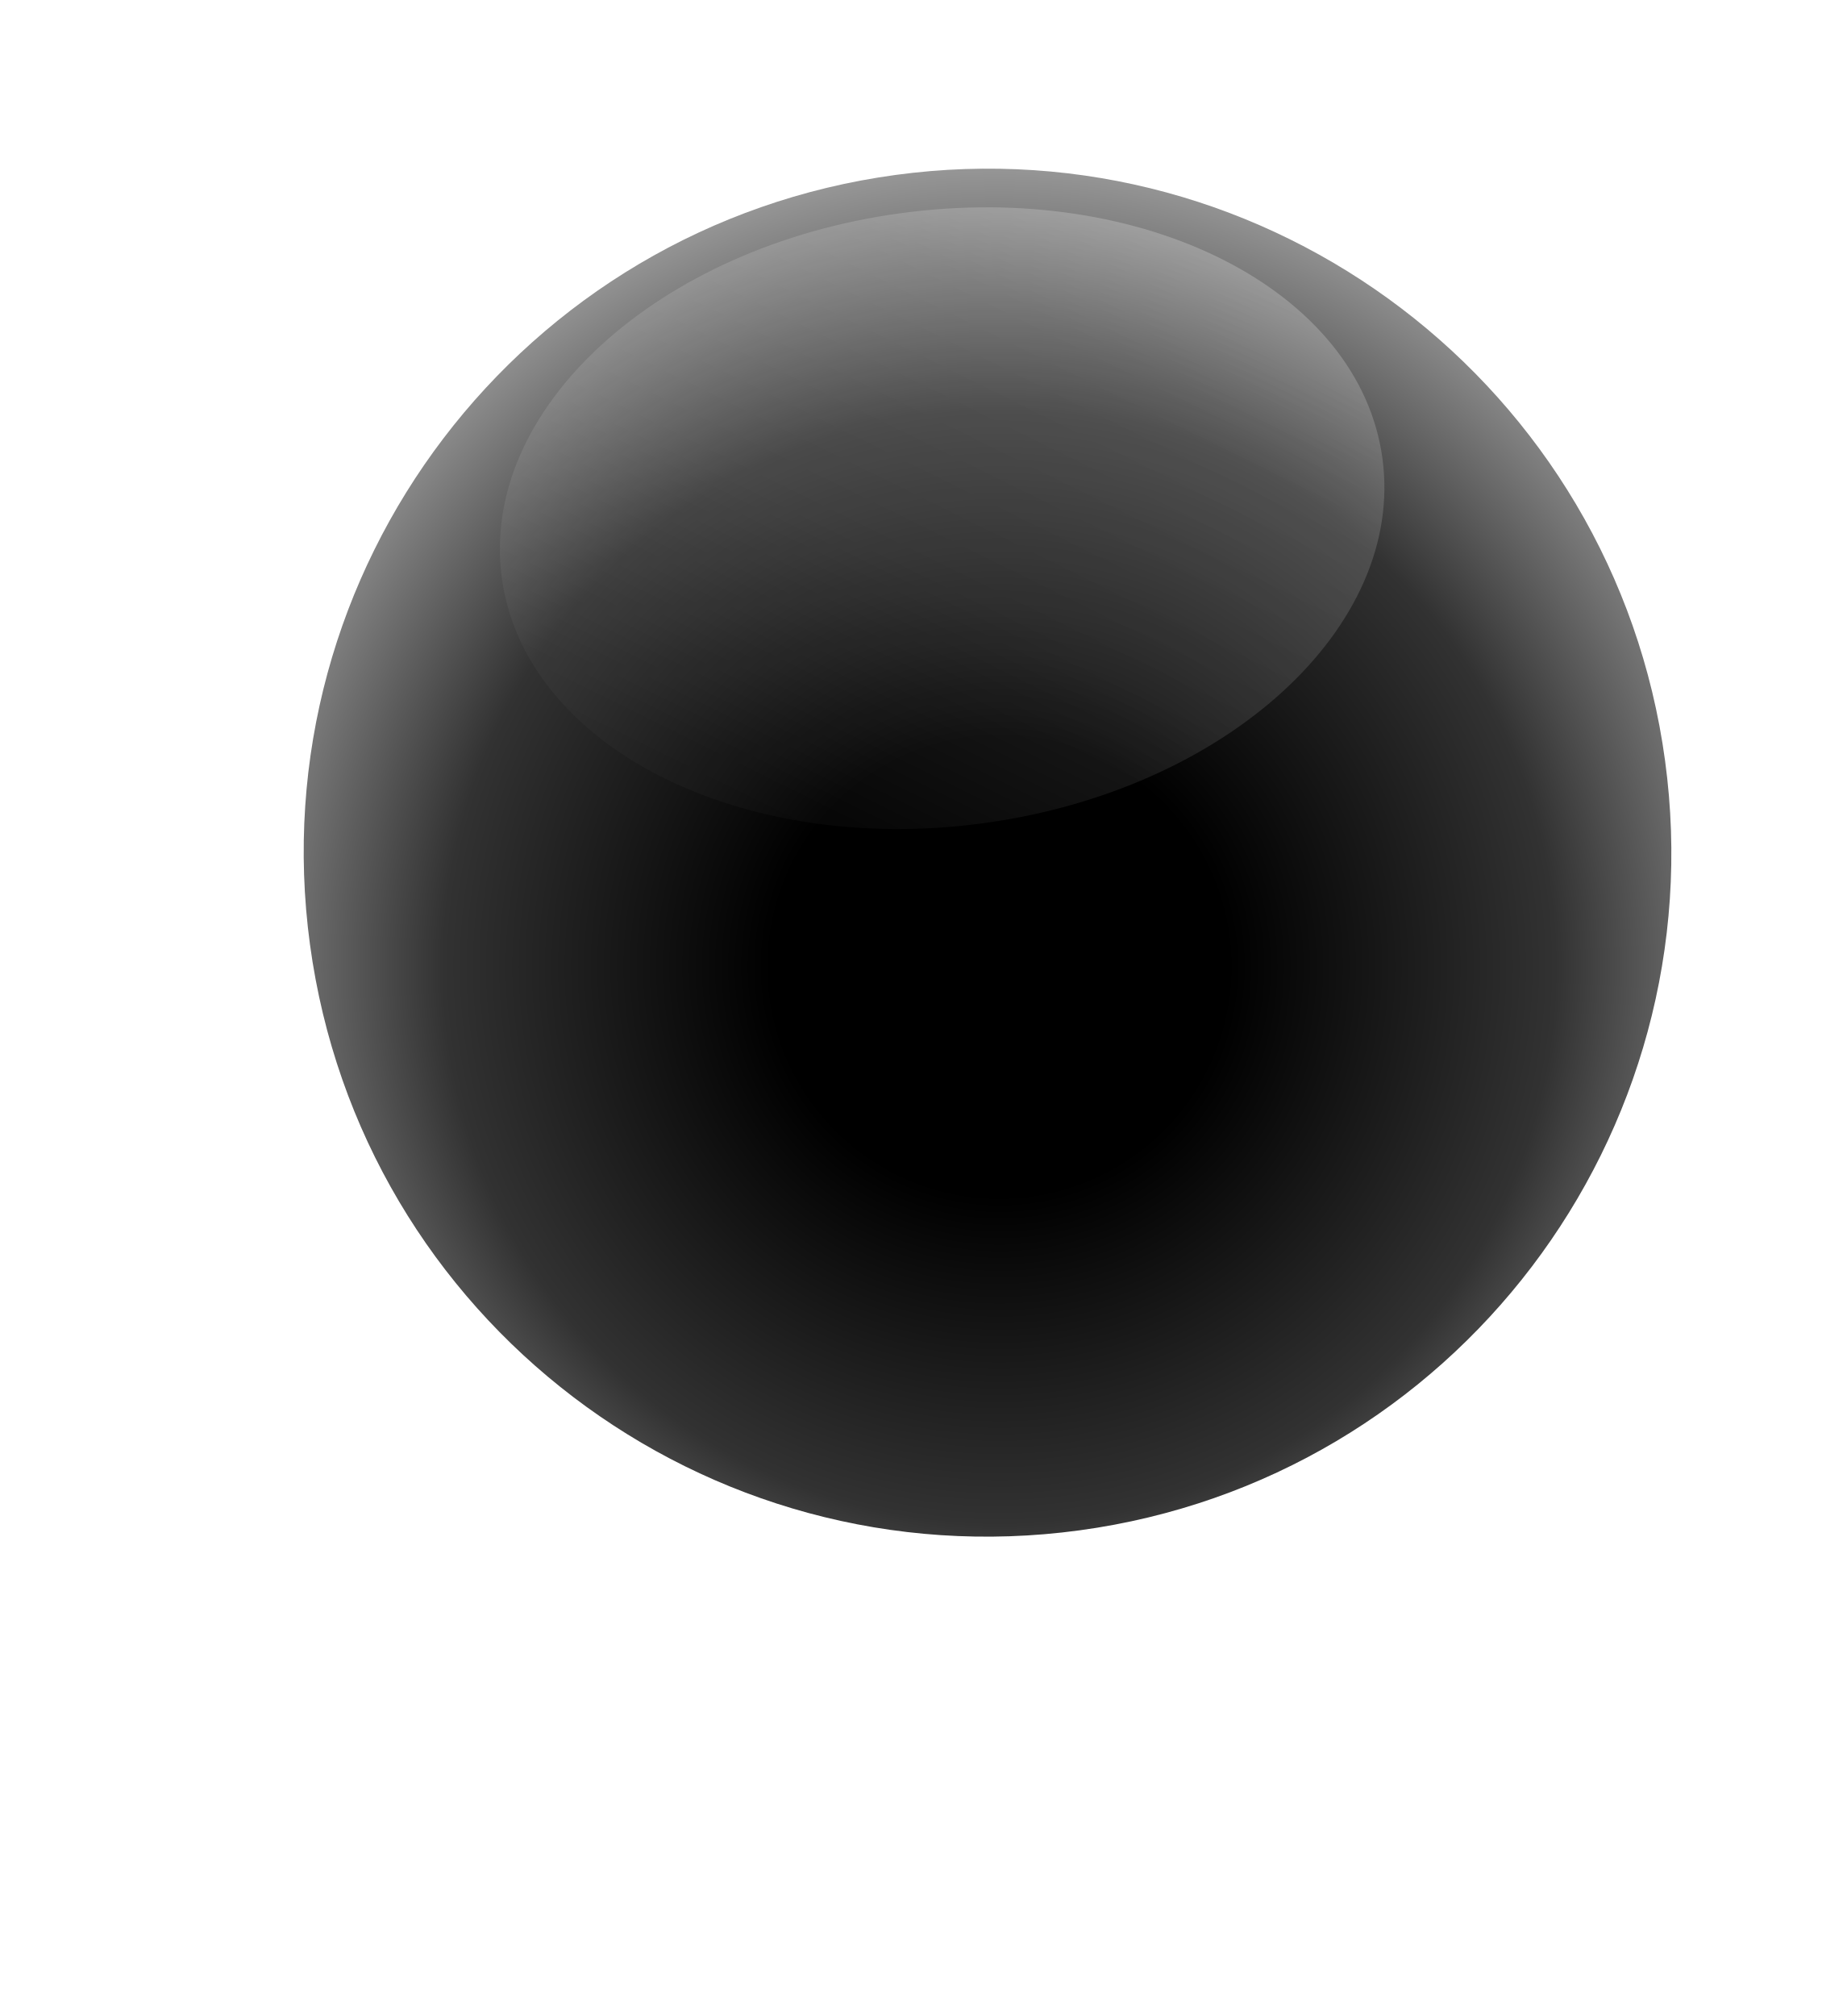
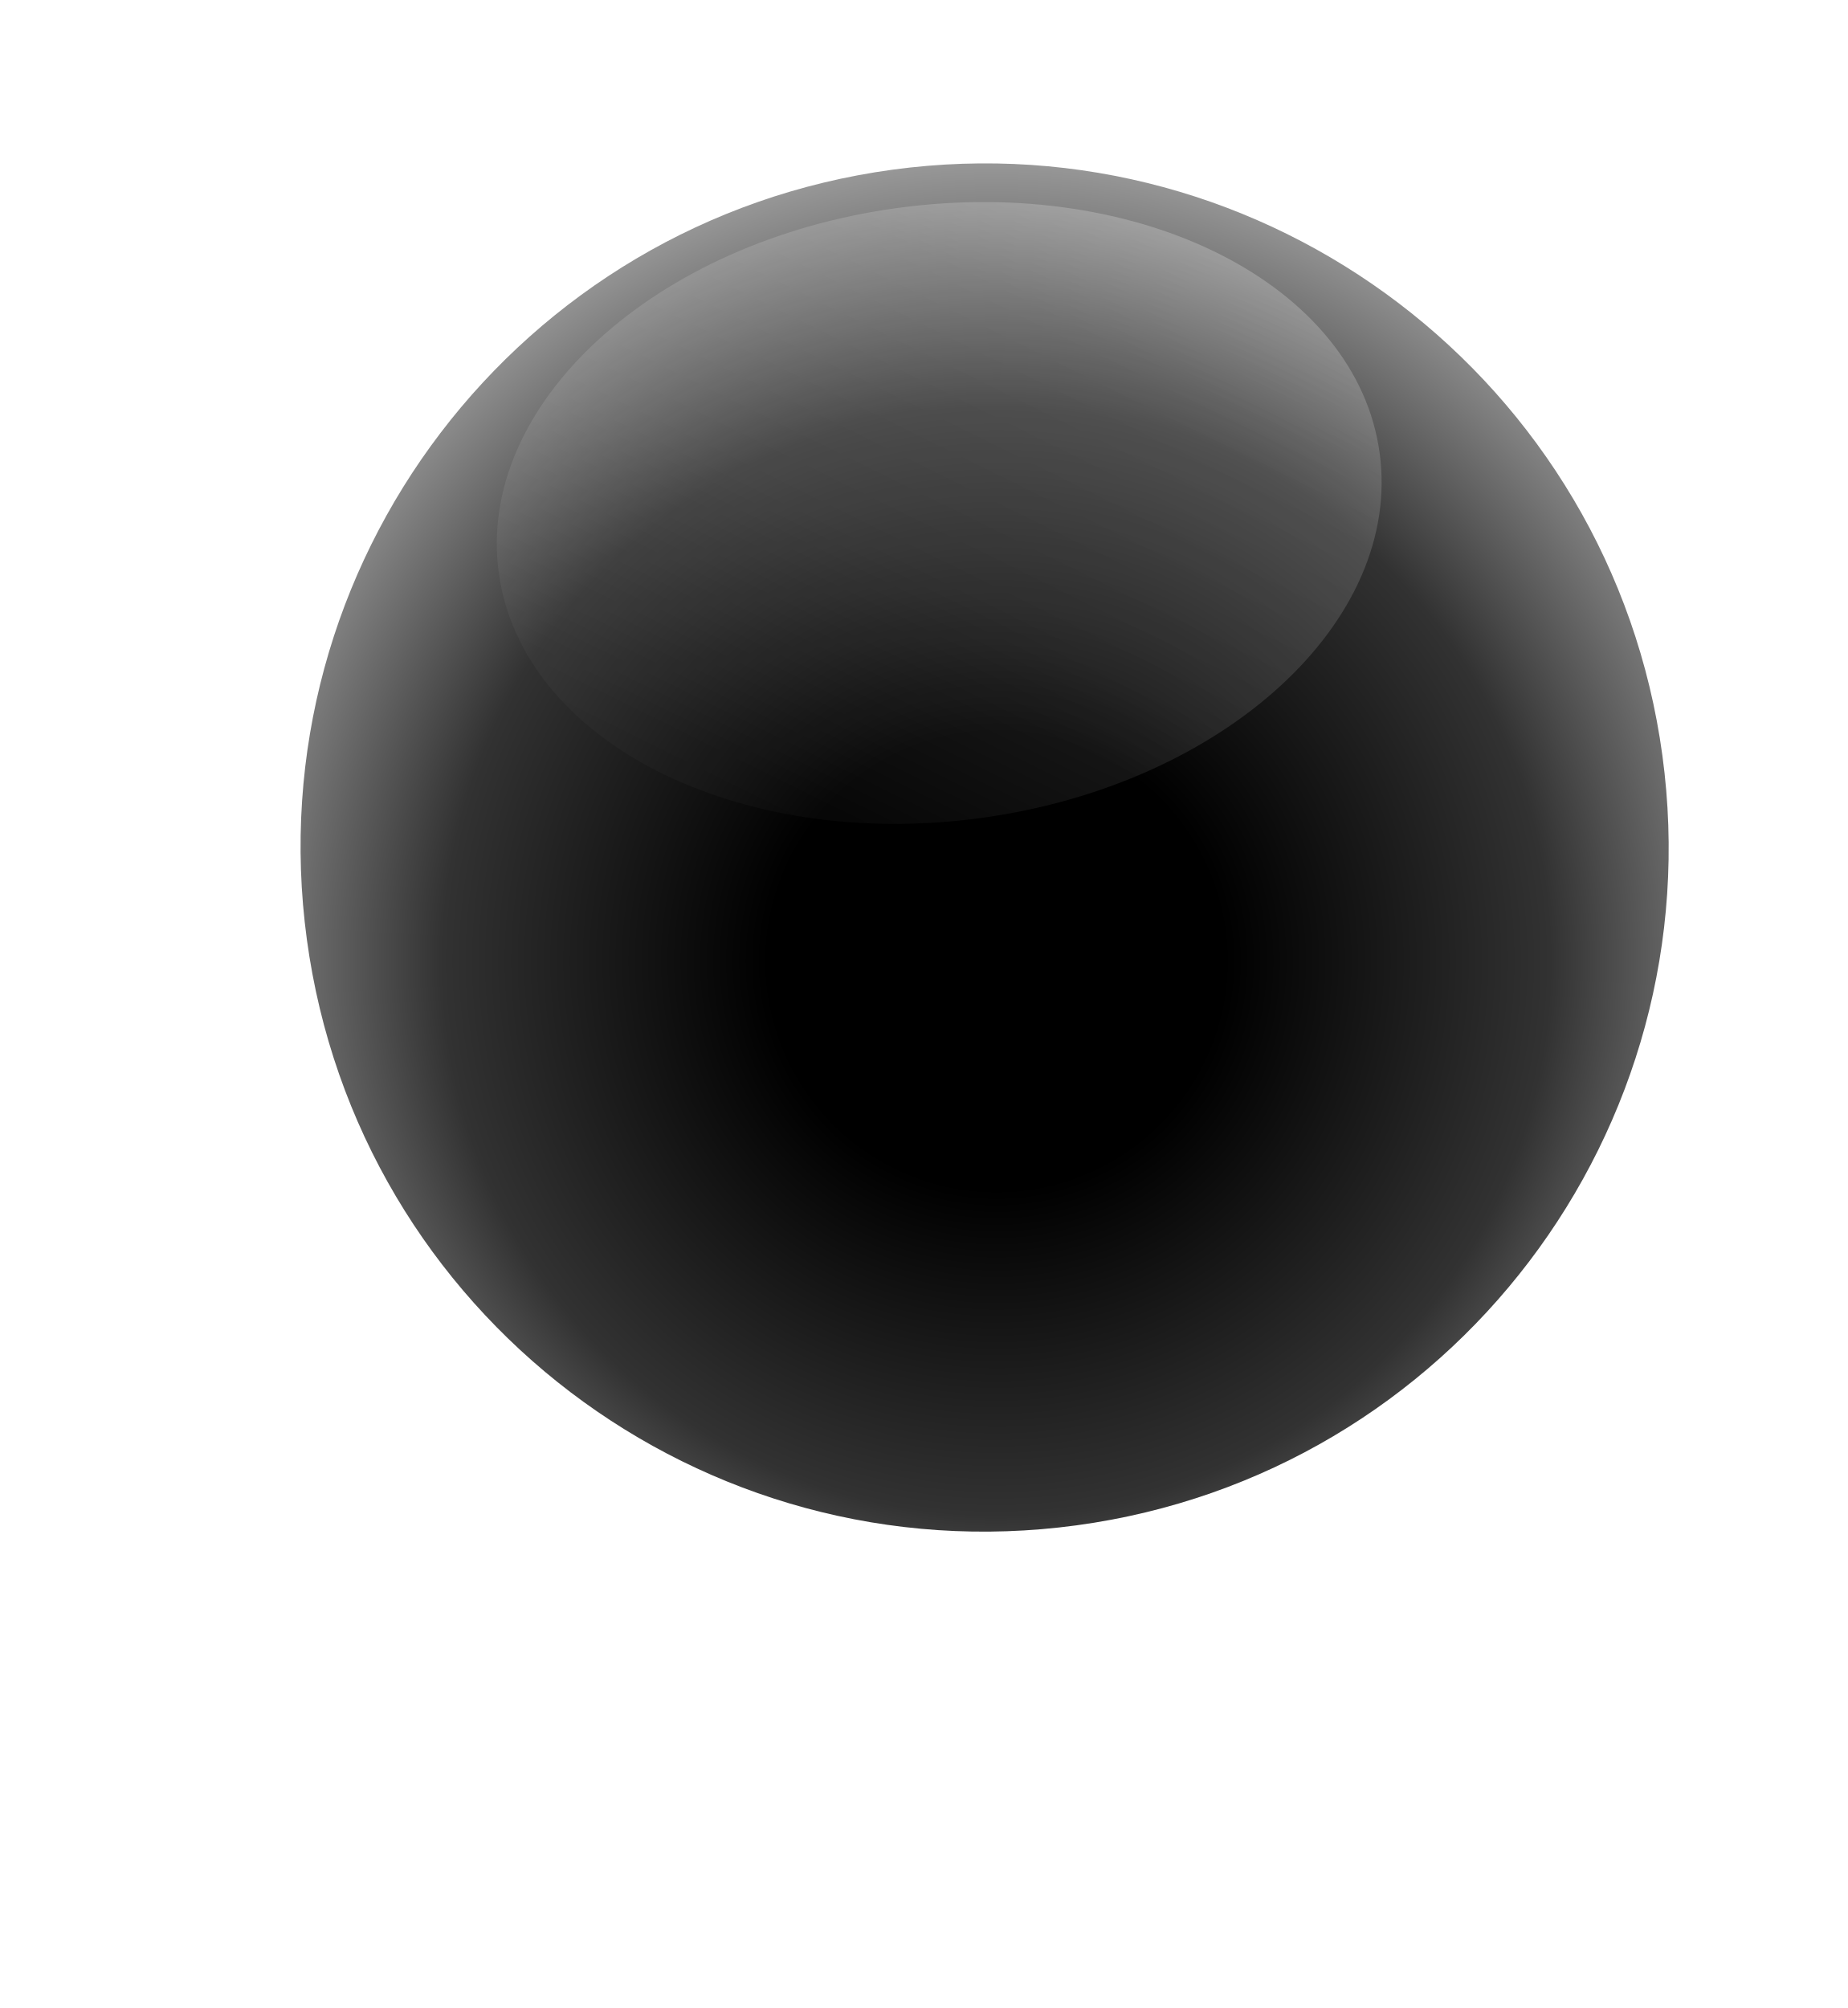
- <svg xmlns="http://www.w3.org/2000/svg" width="175" height="191" viewBox="0 0 175 191" fill="none">
-   <path style="mix-blend-mode:color-burn" d="M173.75 91.958C180.198 139.462 146.882 183.245 99.378 189.694C51.873 196.143 8.091 162.826 1.642 115.322C-4.807 67.818 28.51 24.035 76.014 17.586C123.518 11.137 167.301 44.454 173.75 91.958Z" fill="url(#paint0_radial_4533_12155)" />
-   <path d="M157.791 72.065C162.602 107.503 137.802 140.169 102.3 144.988C66.799 149.808 34.197 124.999 29.377 89.498C24.558 53.996 49.43 21.385 84.868 16.574C120.306 11.764 152.981 36.628 157.791 72.065Z" fill="url(#paint1_radial_4533_12155)" />
-   <path style="mix-blend-mode:screen" d="M131.008 43.43C133.171 59.37 116.259 74.861 93.205 77.99C70.152 81.12 49.721 70.699 47.557 54.758C45.394 38.817 62.306 23.327 85.36 20.198C108.413 17.068 128.844 27.489 131.008 43.43Z" fill="url(#paint2_linear_4533_12155)" />
+ <svg xmlns="http://www.w3.org/2000/svg" width="185" height="201" viewBox="0 0 185 201" fill="none">
+   <path style="mix-blend-mode:color-burn" d="M183.284 96.645C190.098 146.844 154.892 193.111 104.692 199.926C54.492 206.74 8.226 171.534 1.411 121.334C-5.404 71.135 29.803 24.868 80.003 18.053C130.202 11.239 176.469 46.445 183.284 96.645Z" fill="url(#paint0_radial_4533_12081)" />
+   <path d="M166.419 75.623C171.503 113.072 145.296 147.591 107.78 152.684C70.265 157.777 35.812 131.56 30.72 94.045C25.627 56.529 51.91 22.068 89.359 16.984C126.807 11.9 161.336 38.175 166.419 75.623Z" fill="url(#paint1_radial_4533_12081)" />
+   <path style="mix-blend-mode:screen" d="M138.116 45.363C140.403 62.208 122.531 78.578 98.169 81.885C73.808 85.192 52.218 74.179 49.931 57.334C47.645 40.489 65.517 24.12 89.879 20.813C114.24 17.506 135.829 28.518 138.116 45.363Z" fill="url(#paint2_linear_4533_12081)" />
  <defs>
-     <radialGradient id="paint0_radial_4533_12155" cx="0" cy="0" r="1" gradientUnits="userSpaceOnUse" gradientTransform="translate(87.7592 103.631) rotate(-7.73067) scale(86.8431 86.8432)">
+     <radialGradient id="paint0_radial_4533_12081" cx="0" cy="0" r="1" gradientUnits="userSpaceOnUse" gradientTransform="translate(92.4145 108.98) rotate(-7.73067) scale(91.7704 91.7704)">
      <stop stop-color="#656A6E" />
      <stop offset="0.35" stop-color="#A6A9AB" />
      <stop offset="0.65" stop-color="#D6D7D8" />
      <stop offset="0.87" stop-color="#F3F4F4" />
      <stop offset="1" stop-color="white" />
    </radialGradient>
-     <radialGradient id="paint1_radial_4533_12155" cx="0" cy="0" r="1" gradientUnits="userSpaceOnUse" gradientTransform="translate(94.6688 91.6296) rotate(-7.73067) scale(77.7423)">
+     <radialGradient id="paint1_radial_4533_12081" cx="0" cy="0" r="1" gradientUnits="userSpaceOnUse" gradientTransform="translate(99.7155 96.2976) rotate(-7.73067) scale(82.1532)">
      <stop offset="0.28" />
      <stop offset="0.68" stop-color="#323232" />
      <stop offset="1" stop-color="#9E9E9E" />
    </radialGradient>
-     <linearGradient id="paint2_linear_4533_12155" x1="49.729" y1="129.361" x2="122.922" y2="-18.987" gradientUnits="userSpaceOnUse">
+     <linearGradient id="paint2_linear_4533_12081" x1="52.227" y1="136.17" x2="129.572" y2="-20.595" gradientUnits="userSpaceOnUse">
      <stop offset="0.08" />
      <stop offset="0.21" />
      <stop offset="0.36" stop-color="#070707" />
      <stop offset="0.51" stop-color="#1C1C1C" />
      <stop offset="0.67" stop-color="#272727" />
      <stop offset="0.83" stop-color="#4D4D4D" />
      <stop offset="0.99" stop-color="#7C7C7C" />
      <stop offset="1" stop-color="#808080" />
    </linearGradient>
  </defs>
</svg>
